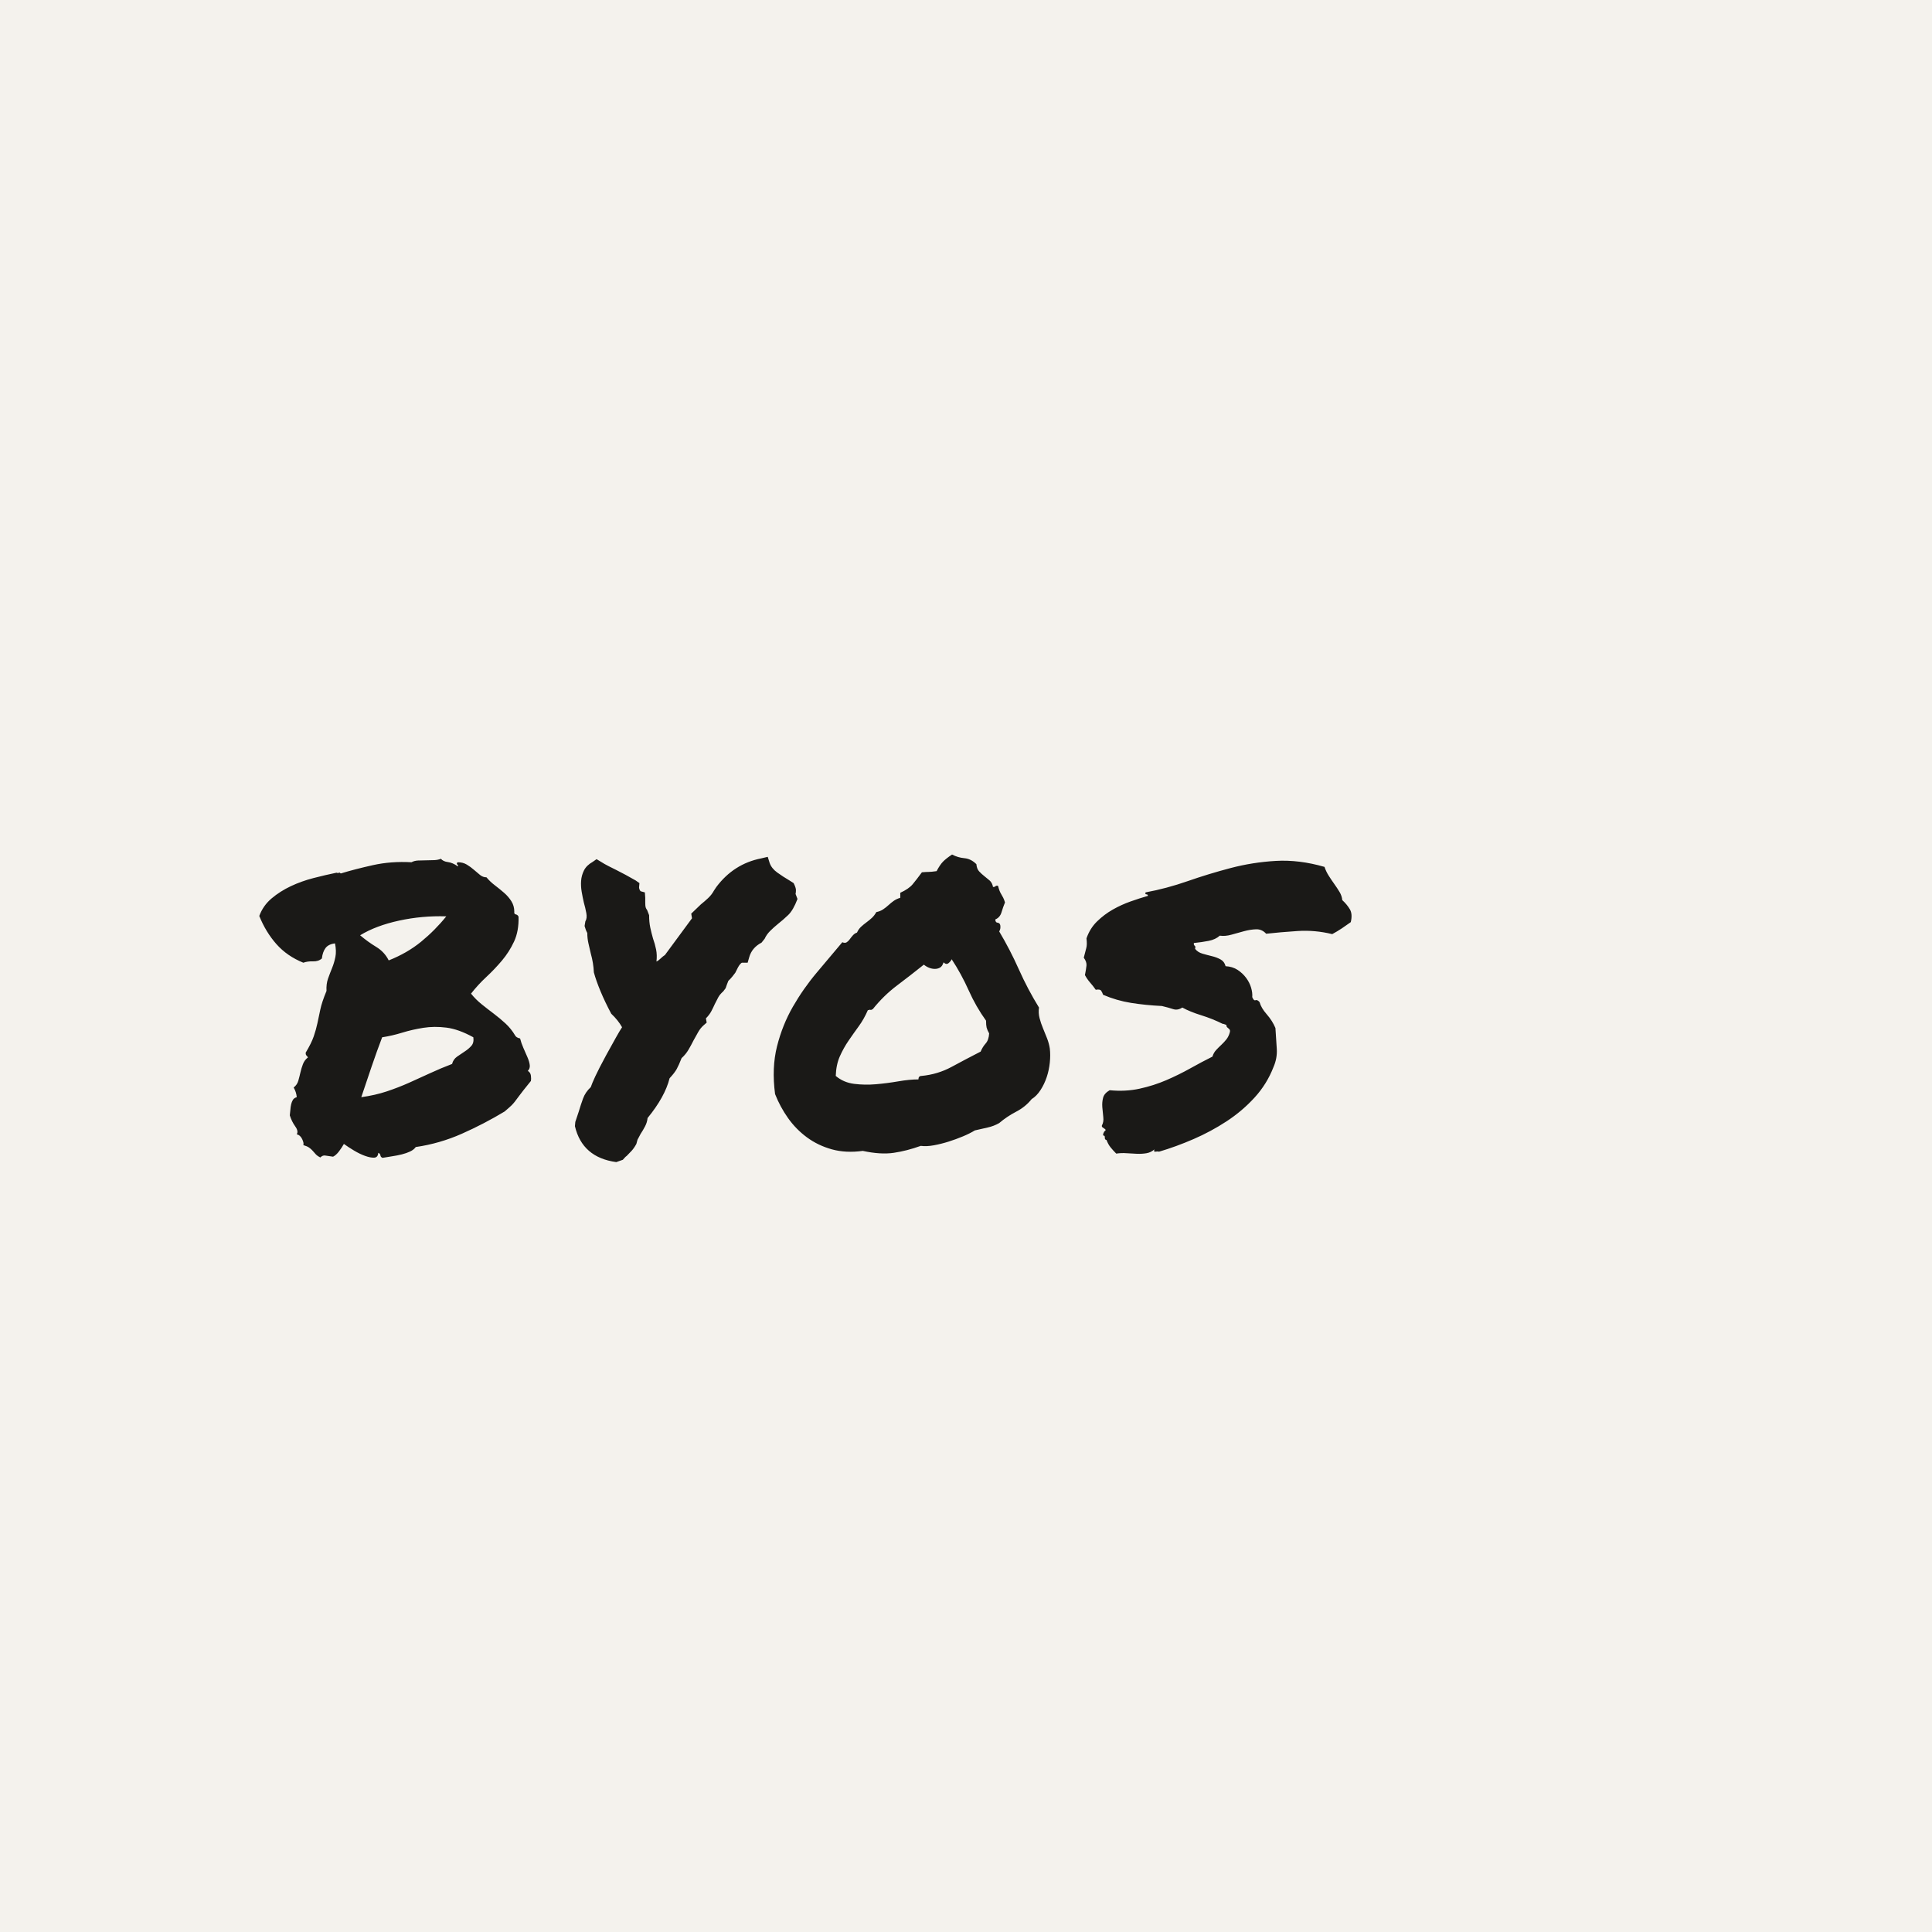
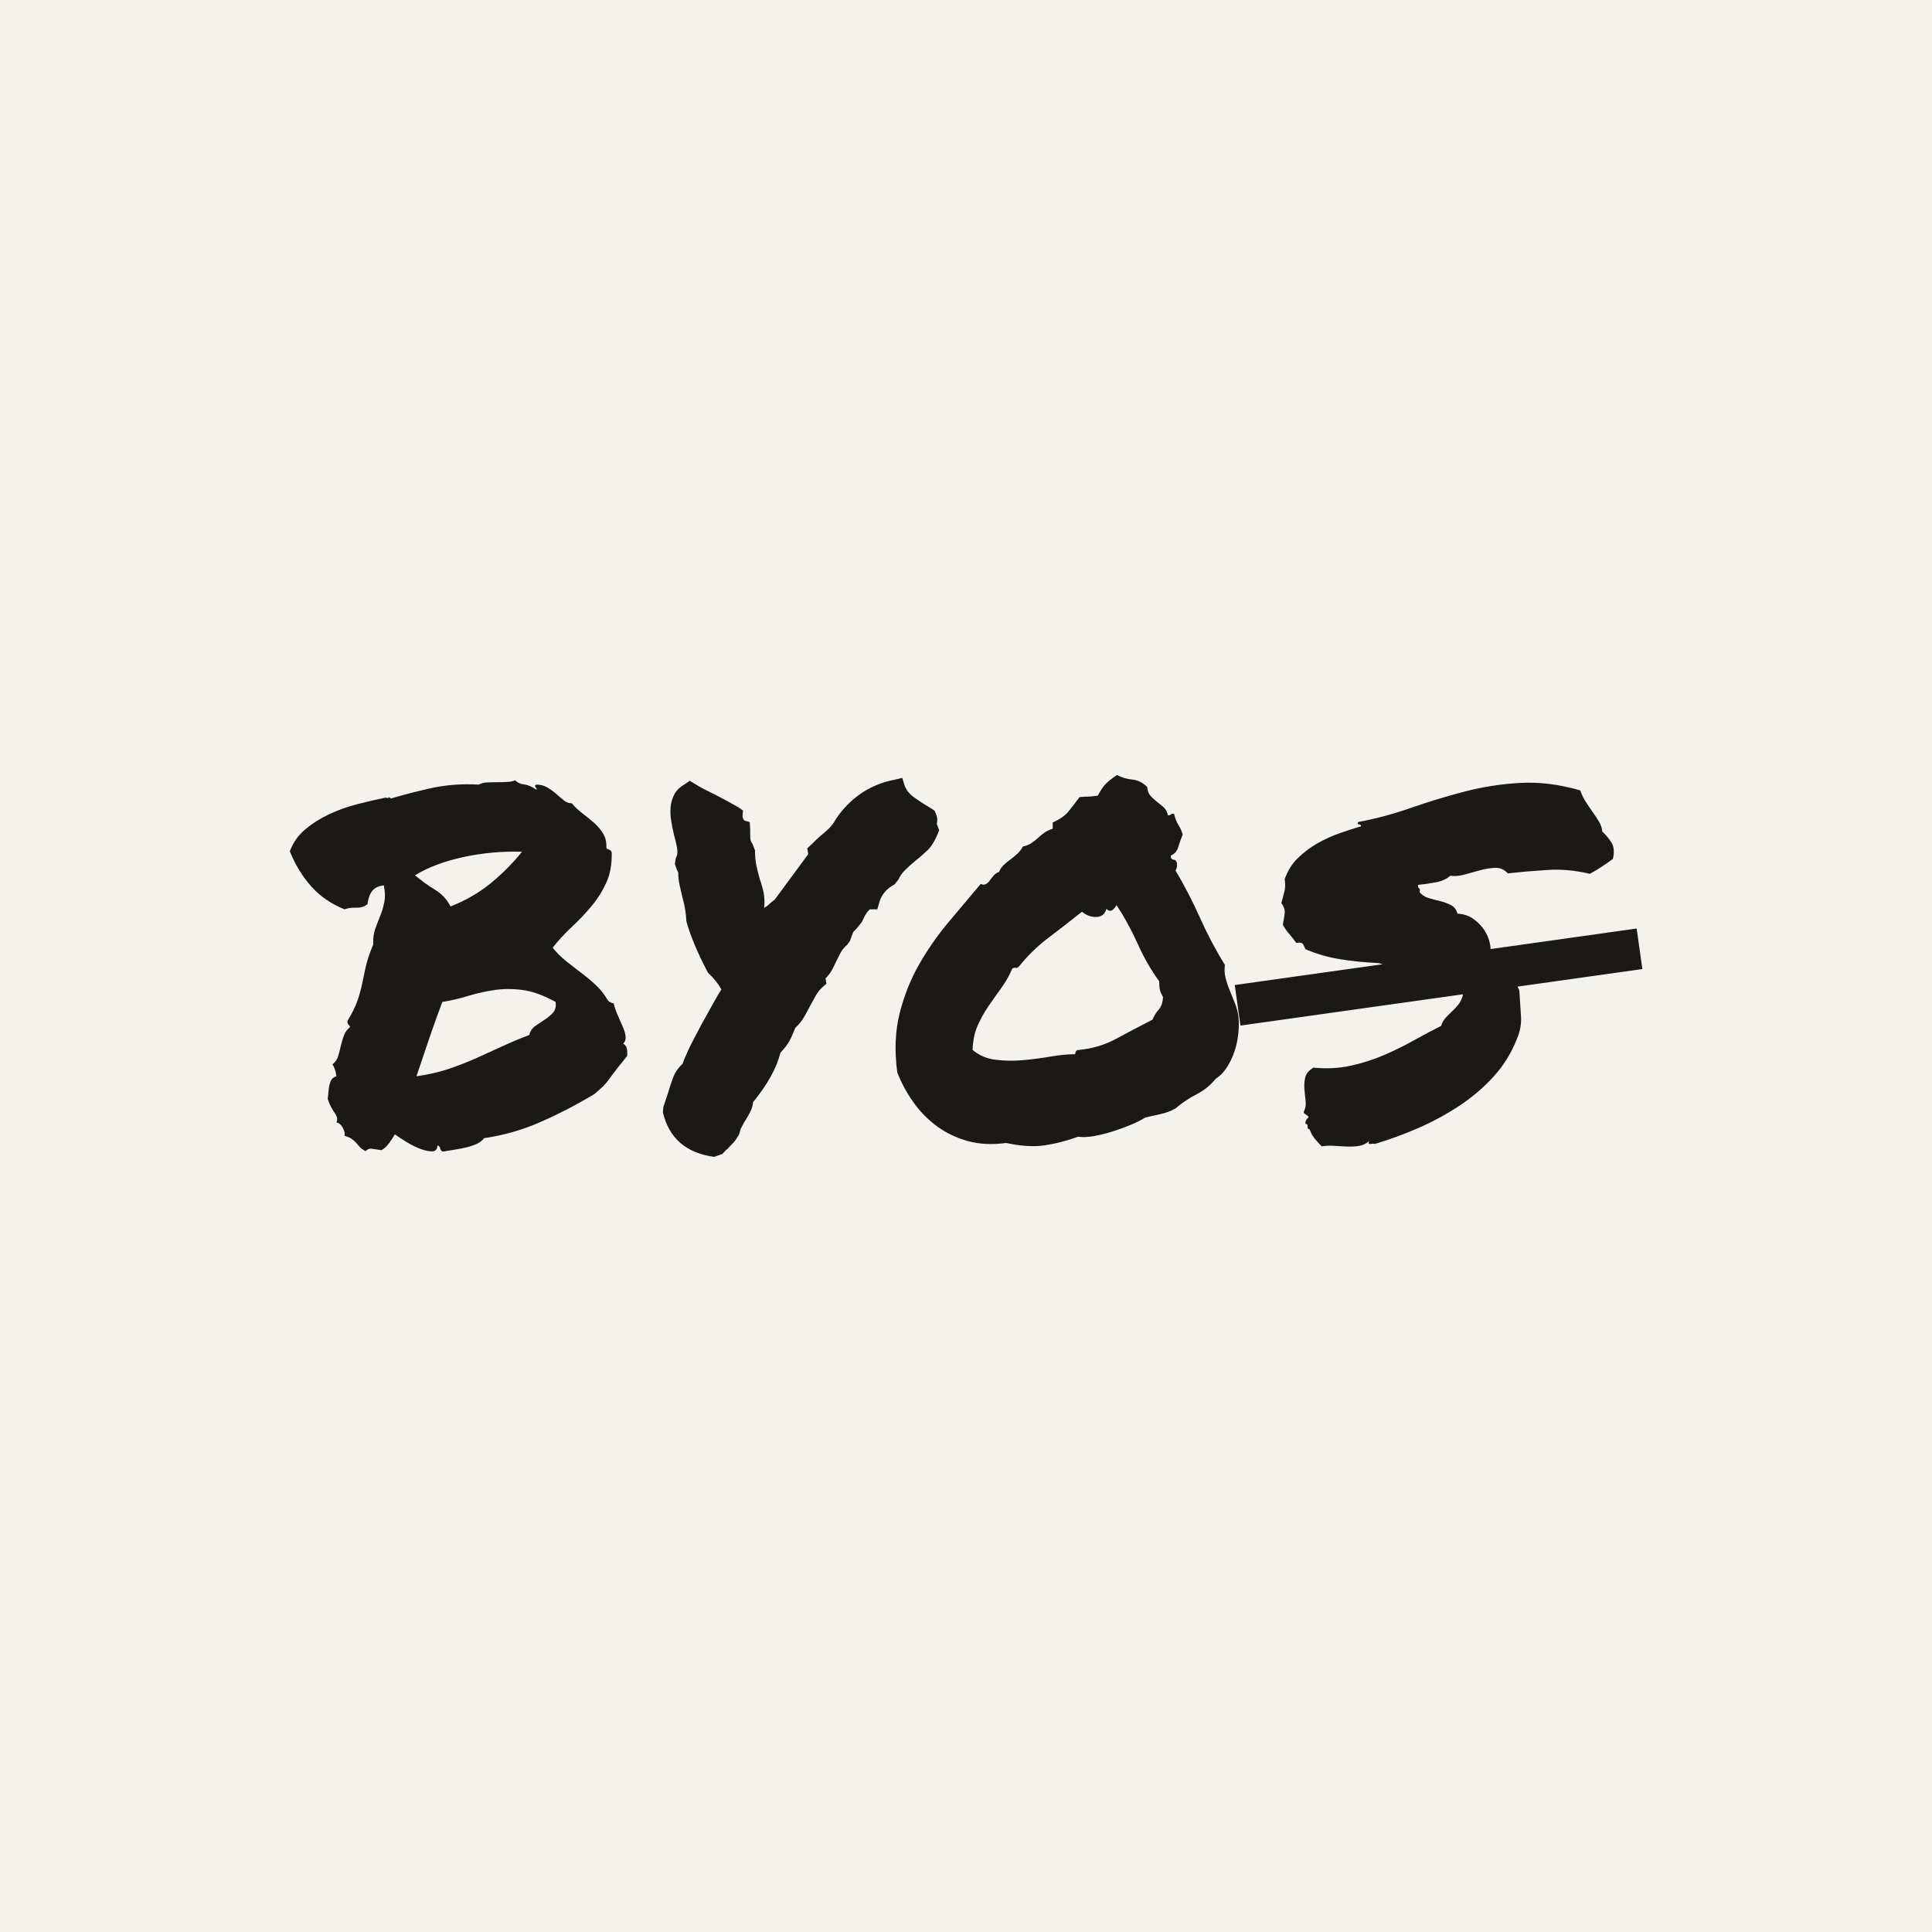
<svg xmlns="http://www.w3.org/2000/svg" viewBox="0 0 1000 1000" width="1000" height="1000" role="img" aria-label="BYOS">
  <rect width="1000" height="1000" fill="#F4F2ED" />
-   <path fill="#1A1917" transform="translate(140.4 594.9) scale(0.2)" d="M83 -483Q41 -500 13.5 -531.0Q-14 -562 -31 -604Q-21 -631 1.0 -649.5Q23 -668 50.5 -681.0Q78 -694 109.0 -702.0Q140 -710 169 -716Q175 -714 175.0 -716.0Q175 -718 180 -714Q216 -725 263.0 -735.5Q310 -746 363 -743Q370 -747 380.0 -747.5Q390 -748 401.0 -748.0Q412 -748 422.0 -748.5Q432 -749 439 -752Q445 -745 457.0 -743.5Q469 -742 482 -733Q486 -732 482.0 -736.5Q478 -741 483 -743Q496 -743 506.0 -737.0Q516 -731 524.5 -723.5Q533 -716 540.5 -710.0Q548 -704 557 -704Q566 -693 578.5 -683.5Q591 -674 602.5 -664.0Q614 -654 621.5 -642.0Q629 -630 629 -615Q628 -609 633.0 -608.0Q638 -607 640 -602Q641 -565 628.5 -538.0Q616 -511 597.0 -488.5Q578 -466 556.5 -446.0Q535 -426 517 -403Q529 -388 544.5 -375.5Q560 -363 576.0 -351.0Q592 -339 606.5 -325.5Q621 -312 631 -295Q634 -289 644 -287Q647 -275 652.5 -262.5Q658 -250 663.0 -238.5Q668 -227 669.0 -218.0Q670 -209 664 -203Q671 -199 672.0 -190.5Q673 -182 672 -177Q650 -150 642.0 -139.0Q634 -128 630.0 -123.0Q626 -118 622.0 -114.0Q618 -110 604 -98Q551 -66 493.5 -40.5Q436 -15 374 -6Q369 1 359.5 5.5Q350 10 338.0 13.0Q326 16 312.5 18.0Q299 20 288 22Q283 20 282.5 15.5Q282 11 277 9Q276 21 266.5 21.5Q257 22 243.0 17.0Q229 12 214.0 3.0Q199 -6 188 -14Q183 -5 175.5 5.0Q168 15 160 19Q146 17 139.5 16.0Q133 15 127 21Q119 17 115.0 12.5Q111 8 107.0 3.5Q103 -1 98.0 -4.5Q93 -8 83 -11Q85 -16 80.0 -26.5Q75 -37 66 -39Q71 -47 62.0 -59.5Q53 -72 48 -88Q49 -95 49.5 -102.5Q50 -110 51.5 -116.5Q53 -123 56.0 -128.0Q59 -133 66 -135Q65 -148 58 -160Q67 -167 70.0 -177.5Q73 -188 75.5 -199.0Q78 -210 82.0 -220.5Q86 -231 95 -238Q93 -241 91.0 -243.0Q89 -245 89 -250Q104 -275 110.0 -292.5Q116 -310 119.5 -326.5Q123 -343 127.0 -362.0Q131 -381 143 -410Q142 -428 147.0 -442.0Q152 -456 157.5 -469.5Q163 -483 166.0 -498.0Q169 -513 165 -533Q148 -531 140.5 -521.0Q133 -511 131 -494Q122 -486 108.0 -486.5Q94 -487 83 -483ZM523 -290Q485 -311 453.5 -315.0Q422 -319 393.5 -314.5Q365 -310 339.0 -302.0Q313 -294 287 -290Q274 -256 260.0 -215.0Q246 -174 233 -135Q269 -140 299.0 -150.0Q329 -160 357.0 -172.5Q385 -185 412.0 -197.5Q439 -210 468 -221Q471 -233 481.0 -240.0Q491 -247 501.0 -253.5Q511 -260 518.0 -268.0Q525 -276 523 -290ZM453 -603Q391 -605 331.0 -592.0Q271 -579 230 -554Q250 -537 271.5 -524.0Q293 -511 304 -489Q352 -508 388.0 -537.5Q424 -567 453 -603ZM892.9 33Q804.9 21 785.9 -60L786.9 -71Q790.9 -83 795.9 -98Q800.9 -115 806.9 -131.5Q812.9 -148 826.9 -161Q829.9 -170 838.4 -188.5Q846.9 -207 866.9 -244Q882.9 -273 892.4 -290.0Q901.9 -307 907.9 -316Q897.9 -334 879.9 -351Q863.9 -381 852.4 -408.5Q840.9 -436 834.9 -458Q833.9 -482 826.9 -507Q823.9 -520 820.9 -533.0Q817.9 -546 817.9 -560Q813.9 -567 810.9 -578L812.9 -590Q817.9 -598 815.4 -611.5Q812.9 -625 808.9 -639Q805.9 -652 803.4 -666.5Q800.9 -681 801.9 -695.0Q802.9 -709 809.4 -722.0Q815.9 -735 831.9 -744L841.9 -751L851.9 -745Q862.9 -738 872.9 -733.0Q882.9 -728 892.9 -723Q904.9 -717 916.9 -710.5Q928.9 -704 942.9 -696L952.9 -689L951.9 -678Q951.9 -676 952.9 -673.0Q953.9 -670 955.9 -668L966.9 -665L967.9 -651V-639Q967.9 -630 968.9 -626.5Q969.9 -623 972.9 -619L977.9 -606Q977.9 -588 980.9 -574.0Q983.9 -560 987.9 -546Q992.9 -532 995.9 -517.5Q998.9 -503 996.9 -486Q1002.9 -489 1008.9 -495Q1010.9 -497 1013.4 -499.0Q1015.9 -501 1018.9 -503L1088.9 -598L1086.9 -610L1111.9 -634Q1121.9 -642 1130.9 -650.5Q1139.9 -659 1145.9 -670L1151.9 -679Q1196.9 -739 1267.9 -753L1284.9 -757L1289.9 -741Q1294.9 -727 1309.4 -716.5Q1323.9 -706 1340.9 -696L1351.9 -689Q1357.9 -677 1357.9 -671.0Q1357.9 -665 1356.9 -661L1361.9 -648Q1350.9 -619 1337.9 -606.5Q1324.9 -594 1310.9 -583Q1299.9 -574 1290.9 -565.0Q1281.9 -556 1276.9 -545L1268.9 -535Q1243.9 -522 1236.9 -497L1232.9 -483H1217.9Q1216.9 -483 1212.9 -478.5Q1208.9 -474 1200.9 -457Q1191.9 -445 1188.4 -441.5Q1184.9 -438 1182.9 -436Q1180.9 -431 1179.4 -427.0Q1177.9 -423 1175.9 -417L1169.9 -409Q1160.9 -401 1156.9 -393.5Q1152.9 -386 1147.9 -376Q1143.9 -367 1138.9 -357.5Q1133.9 -348 1124.9 -339L1126.9 -328L1118.9 -321Q1110.9 -314 1104.9 -303.5Q1098.9 -293 1092.9 -282Q1086.9 -270 1079.9 -258.0Q1072.9 -246 1061.9 -236Q1054.9 -218 1049.4 -208.0Q1043.9 -198 1030.9 -184Q1018.9 -136 973.9 -81Q972.9 -70 967.4 -59.5Q961.9 -49 955.9 -40Q953.9 -36 951.4 -31.5Q948.9 -27 947.9 -25L944.9 -14Q938.9 -3 932.4 4.0Q925.9 11 919.9 17Q916.9 19 914.4 22.0Q911.9 25 909.9 27ZM1530.9 4Q1486.9 10 1450.9 0.0Q1414.9 -10 1386.4 -31.0Q1357.9 -52 1337.4 -81.0Q1316.9 -110 1303.9 -143Q1294.9 -211 1308.9 -266.5Q1322.9 -322 1349.9 -369.0Q1376.9 -416 1411.4 -457.0Q1445.9 -498 1477.9 -536Q1484.9 -533 1489.4 -536.0Q1493.9 -539 1497.4 -544.0Q1500.9 -549 1505.4 -554.0Q1509.9 -559 1515.9 -561Q1519.9 -570 1526.4 -576.0Q1532.9 -582 1540.4 -587.5Q1547.9 -593 1554.4 -599.0Q1560.9 -605 1565.9 -614Q1575.9 -616 1583.4 -621.0Q1590.9 -626 1597.4 -632.0Q1603.9 -638 1610.9 -643.0Q1617.9 -648 1627.9 -651V-664Q1649.9 -674 1659.9 -686.0Q1669.9 -698 1683.9 -717Q1694.9 -718 1701.4 -718.0Q1707.9 -718 1721.9 -720Q1730.9 -737 1738.9 -745.0Q1746.9 -753 1761.9 -763Q1776.9 -755 1793.9 -753.5Q1810.9 -752 1824.9 -738Q1825.9 -726 1831.9 -719.5Q1837.9 -713 1844.9 -707.5Q1851.9 -702 1858.9 -696.0Q1865.9 -690 1867.9 -679Q1872.9 -679 1874.4 -681.0Q1875.9 -683 1880.9 -682Q1882.9 -674 1884.9 -669.0Q1886.9 -664 1889.4 -660.0Q1891.9 -656 1894.4 -651.0Q1896.9 -646 1898.9 -639Q1893.9 -627 1889.9 -613.5Q1885.9 -600 1873.9 -595Q1873.9 -587 1879.9 -586.5Q1885.9 -586 1886.9 -579Q1887.9 -570 1883.9 -564Q1911.9 -517 1934.9 -465.5Q1957.9 -414 1986.9 -367Q1984.9 -353 1988.4 -339.5Q1991.9 -326 1997.4 -313.0Q2002.9 -300 2007.9 -287.0Q2012.9 -274 2014.9 -261Q2016.9 -244 2014.9 -224.5Q2012.9 -205 2006.9 -187.0Q2000.9 -169 1990.9 -153.5Q1980.9 -138 1967.9 -130Q1951.9 -110 1927.9 -97.5Q1903.9 -85 1883.9 -68Q1869.9 -60 1853.9 -56.5Q1837.9 -53 1820.9 -49Q1807.9 -41 1789.9 -33.5Q1771.9 -26 1752.9 -20.0Q1733.9 -14 1714.9 -10.5Q1695.9 -7 1680.9 -9Q1644.9 4 1610.9 9.0Q1576.9 14 1530.9 4ZM1543.9 -360Q1533.9 -337 1520.4 -318.5Q1506.9 -300 1493.9 -281.0Q1480.9 -262 1471.4 -240.5Q1461.9 -219 1460.9 -190Q1480.9 -173 1508.4 -169.5Q1535.9 -166 1564.9 -168.5Q1593.9 -171 1622.9 -176.0Q1651.9 -181 1674.9 -181Q1674.9 -190 1682.9 -190Q1724.9 -194 1760.9 -213.5Q1796.9 -233 1835.9 -253Q1840.9 -265 1848.9 -274.0Q1856.9 -283 1857.9 -300Q1852.9 -309 1851.4 -315.0Q1849.9 -321 1849.9 -333Q1823.9 -369 1804.9 -411.5Q1785.9 -454 1760.9 -492Q1758.9 -487 1752.9 -482.0Q1746.9 -477 1739.9 -484Q1736.9 -474 1730.9 -470.5Q1724.9 -467 1717.4 -467.0Q1709.9 -467 1702.4 -470.0Q1694.9 -473 1688.9 -478Q1653.9 -450 1619.4 -424.0Q1584.9 -398 1556.9 -363Q1551.9 -360 1550.9 -361.0Q1549.9 -362 1543.9 -360ZM2105.8 -451Q2108.8 -466 2109.8 -475.5Q2110.8 -485 2102.8 -496Q2106.8 -512 2109.3 -521.0Q2111.8 -530 2109.8 -546Q2118.8 -572 2137.3 -590.0Q2155.8 -608 2177.8 -620.5Q2199.8 -633 2223.8 -641.5Q2247.8 -650 2268.8 -656Q2268.8 -660 2264.8 -660.0Q2260.8 -660 2262.8 -665Q2316.8 -675 2371.3 -694.0Q2425.8 -713 2482.8 -728.0Q2539.8 -743 2599.8 -746.5Q2659.8 -750 2725.8 -731Q2729.8 -719 2736.8 -708.0Q2743.8 -697 2751.3 -686.5Q2758.8 -676 2764.8 -666.0Q2770.8 -656 2771.8 -645Q2783.8 -634 2791.3 -621.5Q2798.8 -609 2793.8 -588Q2782.8 -580 2770.8 -572.0Q2758.8 -564 2745.8 -557Q2700.8 -568 2655.8 -565.0Q2610.8 -562 2574.8 -558Q2563.8 -570 2548.8 -569.5Q2533.8 -569 2517.3 -564.5Q2500.8 -560 2484.8 -555.5Q2468.8 -551 2454.8 -553Q2443.8 -543 2425.8 -539.5Q2407.8 -536 2387.8 -534Q2386.8 -529 2389.8 -527.0Q2392.8 -525 2390.8 -519Q2397.8 -510 2409.8 -506.5Q2421.8 -503 2434.3 -500.0Q2446.8 -497 2456.8 -491.5Q2466.8 -486 2469.8 -474Q2487.8 -473 2500.8 -464.5Q2513.8 -456 2522.8 -444.0Q2531.8 -432 2535.8 -418.5Q2539.8 -405 2538.8 -394Q2542.8 -384 2547.3 -386.0Q2551.8 -388 2557.8 -381Q2561.8 -366 2576.3 -349.5Q2590.8 -333 2598.8 -314Q2600.8 -284 2602.3 -260.0Q2603.8 -236 2593.8 -213Q2576.8 -169 2544.8 -134.0Q2512.8 -99 2472.3 -72.5Q2431.8 -46 2386.8 -26.5Q2341.8 -7 2297.8 6Q2293.8 5 2288.3 6.0Q2282.8 7 2285.8 0Q2276.8 8 2265.3 10.0Q2253.8 12 2240.3 11.5Q2226.8 11 2213.3 10.0Q2199.8 9 2186.8 11Q2178.8 3 2172.3 -5.0Q2165.8 -13 2161.8 -24Q2156.8 -25 2157.3 -30.5Q2157.8 -36 2152.8 -36Q2152.8 -40 2153.8 -42.0Q2154.8 -44 2155.8 -46Q2159.8 -49 2159.3 -50.5Q2158.8 -52 2156.3 -53.5Q2153.8 -55 2151.3 -57.0Q2148.8 -59 2149.8 -62Q2154.8 -71 2153.3 -83.5Q2151.8 -96 2150.8 -109.0Q2149.8 -122 2152.8 -133.5Q2155.8 -145 2169.8 -153Q2210.8 -149 2247.3 -157.0Q2283.8 -165 2316.3 -179.0Q2348.8 -193 2378.3 -209.5Q2407.8 -226 2435.8 -240Q2438.8 -250 2445.3 -257.0Q2451.8 -264 2458.8 -270.5Q2465.8 -277 2471.8 -284.5Q2477.8 -292 2480.8 -303Q2481.8 -307 2480.8 -309.0Q2479.8 -311 2477.8 -312.5Q2475.8 -314 2473.8 -316.0Q2471.8 -318 2471.8 -322Q2468.8 -323 2466.3 -324.0Q2463.8 -325 2461.8 -325Q2435.8 -338 2406.8 -347.0Q2377.8 -356 2357.8 -367Q2345.8 -359 2333.8 -363.0Q2321.8 -367 2304.8 -371Q2262.8 -373 2225.3 -379.0Q2187.8 -385 2152.8 -400Q2150.8 -406 2147.8 -410.5Q2144.8 -415 2133.8 -413Q2126.8 -423 2119.3 -431.5Q2111.8 -440 2105.8 -451Z" />
+   <path fill="#1A1917" transform="translate(157.7 590.6) scale(0.2483)" d="M83 -483Q41 -500 13.5 -531Q-14 -562 -31 -604Q-21 -631 1 -649.5Q23 -668 50.5 -681Q78 -694 109 -702Q140 -710 169 -716Q175 -714 175 -716Q175 -718 180 -714Q216 -725 263 -735.5Q310 -746 363 -743Q370 -747 380 -747.5Q390 -748 401 -748Q412 -748 422 -748.5Q432 -749 439 -752Q445 -745 457 -743.5Q469 -742 482 -733Q486 -732 482 -736.5Q478 -741 483 -743Q496 -743 506 -737Q516 -731 524.5 -723.5Q533 -716 540.5 -710Q548 -704 557 -704Q566 -693 578.5 -683.5Q591 -674 602.5 -664Q614 -654 621.5 -642Q629 -630 629 -615Q628 -609 633 -608Q638 -607 640 -602Q641 -565 628.5 -538Q616 -511 597 -488.5Q578 -466 556.5 -446Q535 -426 517 -403Q529 -388 544.5 -375.5Q560 -363 576 -351Q592 -339 606.5 -325.5Q621 -312 631 -295Q634 -289 644 -287Q647 -275 652.5 -262.5Q658 -250 663 -238.5Q668 -227 669 -218Q670 -209 664 -203Q671 -199 672 -190.5Q673 -182 672 -177Q650 -150 642 -139Q634 -128 630 -123Q626 -118 622 -114Q618 -110 604 -98Q551 -66 493.5 -40.5Q436 -15 374 -6Q369 1 359.5 5.5Q350 10 338 13Q326 16 312.5 18Q299 20 288 22Q283 20 282.5 15.5Q282 11 277 9Q276 21 266.5 21.5Q257 22 243 17Q229 12 214 3Q199 -6 188 -14Q183 -5 175.5 5Q168 15 160 19Q146 17 139.5 16Q133 15 127 21Q119 17 115 12.5Q111 8 107 3.5Q103 -1 98 -4.5Q93 -8 83 -11Q85 -16 80 -26.5Q75 -37 66 -39Q71 -47 62 -59.5Q53 -72 48 -88Q49 -95 49.5 -102.5Q50 -110 51.5 -116.5Q53 -123 56 -128Q59 -133 66 -135Q65 -148 58 -160Q67 -167 70 -177.5Q73 -188 75.5 -199Q78 -210 82 -220.5Q86 -231 95 -238Q93 -241 91 -243Q89 -245 89 -250Q104 -275 110 -292.5Q116 -310 119.5 -326.5Q123 -343 127 -362Q131 -381 143 -410Q142 -428 147 -442Q152 -456 157.5 -469.5Q163 -483 166 -498Q169 -513 165 -533Q148 -531 140.5 -521Q133 -511 131 -494Q122 -486 108 -486.5Q94 -487 83 -483ZM523 -290Q485 -311 453.5 -315Q422 -319 393.5 -314.5Q365 -310 339 -302Q313 -294 287 -290Q274 -256 260 -215Q246 -174 233 -135Q269 -140 299 -150Q329 -160 357 -172.5Q385 -185 412 -197.5Q439 -210 468 -221Q471 -233 481 -240Q491 -247 501 -253.5Q511 -260 518 -268Q525 -276 523 -290ZM453 -603Q391 -605 331 -592Q271 -579 230 -554Q250 -537 271.5 -524Q293 -511 304 -489Q352 -508 388 -537.5Q424 -567 453 -603Z M853.7 33Q765.7 21 746.7 -60L747.7 -71Q751.7 -83 756.7 -98Q761.7 -115 767.7 -131.5Q773.7 -148 787.7 -161Q790.7 -170 799.2 -188.5Q807.7 -207 827.7 -244Q843.7 -273 853.2 -290Q862.7 -307 868.7 -316Q858.7 -334 840.7 -351Q824.7 -381 813.2 -408.5Q801.7 -436 795.7 -458Q794.7 -482 787.7 -507Q784.7 -520 781.7 -533Q778.7 -546 778.7 -560Q774.7 -567 771.7 -578L773.7 -590Q778.7 -598 776.2 -611.5Q773.7 -625 769.7 -639Q766.7 -652 764.2 -666.5Q761.7 -681 762.7 -695Q763.7 -709 770.2 -722Q776.7 -735 792.7 -744L802.7 -751L812.7 -745Q823.7 -738 833.7 -733Q843.7 -728 853.7 -723Q865.7 -717 877.7 -710.5Q889.7 -704 903.7 -696L913.7 -689L912.7 -678Q912.7 -676 913.7 -673Q914.7 -670 916.7 -668L927.7 -665L928.7 -651V-639Q928.7 -630 929.7 -626.5Q930.7 -623 933.7 -619L938.7 -606Q938.7 -588 941.7 -574Q944.7 -560 948.7 -546Q953.7 -532 956.7 -517.5Q959.7 -503 957.7 -486Q963.7 -489 969.7 -495Q971.7 -497 974.2 -499Q976.7 -501 979.7 -503L1049.7 -598L1047.7 -610L1072.7 -634Q1082.7 -642 1091.7 -650.5Q1100.7 -659 1106.7 -670L1112.7 -679Q1157.7 -739 1228.7 -753L1245.7 -757L1250.7 -741Q1255.7 -727 1270.2 -716.5Q1284.7 -706 1301.7 -696L1312.7 -689Q1318.7 -677 1318.7 -671Q1318.7 -665 1317.7 -661L1322.7 -648Q1311.7 -619 1298.7 -606.5Q1285.7 -594 1271.7 -583Q1260.7 -574 1251.7 -565Q1242.7 -556 1237.7 -545L1229.7 -535Q1204.7 -522 1197.7 -497L1193.7 -483H1178.7Q1177.7 -483 1173.7 -478.5Q1169.7 -474 1161.7 -457Q1152.7 -445 1149.2 -441.5Q1145.7 -438 1143.7 -436Q1141.7 -431 1140.2 -427Q1138.7 -423 1136.7 -417L1130.7 -409Q1121.7 -401 1117.7 -393.5Q1113.7 -386 1108.7 -376Q1104.7 -367 1099.7 -357.5Q1094.7 -348 1085.7 -339L1087.7 -328L1079.7 -321Q1071.7 -314 1065.7 -303.5Q1059.7 -293 1053.7 -282Q1047.7 -270 1040.7 -258Q1033.7 -246 1022.7 -236Q1015.7 -218 1010.2 -208Q1004.7 -198 991.7 -184Q979.7 -136 934.7 -81Q933.7 -70 928.2 -59.5Q922.7 -49 916.7 -40Q914.7 -36 912.2 -31.5Q909.7 -27 908.7 -25L905.7 -14Q899.7 -3 893.2 4Q886.7 11 880.7 17Q877.7 19 875.2 22Q872.7 25 870.7 27Z M1462.3 4Q1418.3 10 1382.3 0Q1346.3 -10 1317.8 -31Q1289.3 -52 1268.8 -81Q1248.3 -110 1235.3 -143Q1226.3 -211 1240.3 -266.5Q1254.3 -322 1281.3 -369Q1308.3 -416 1342.8 -457Q1377.3 -498 1409.3 -536Q1416.3 -533 1420.8 -536Q1425.3 -539 1428.8 -544Q1432.3 -549 1436.8 -554Q1441.3 -559 1447.3 -561Q1451.3 -570 1457.8 -576Q1464.3 -582 1471.8 -587.5Q1479.3 -593 1485.8 -599Q1492.3 -605 1497.3 -614Q1507.3 -616 1514.8 -621Q1522.3 -626 1528.8 -632Q1535.3 -638 1542.3 -643Q1549.3 -648 1559.3 -651V-664Q1581.3 -674 1591.3 -686Q1601.3 -698 1615.3 -717Q1626.3 -718 1632.8 -718Q1639.3 -718 1653.3 -720Q1662.3 -737 1670.3 -745Q1678.3 -753 1693.3 -763Q1708.3 -755 1725.3 -753.5Q1742.3 -752 1756.3 -738Q1757.3 -726 1763.3 -719.5Q1769.3 -713 1776.3 -707.5Q1783.3 -702 1790.3 -696Q1797.3 -690 1799.3 -679Q1804.3 -679 1805.8 -681Q1807.3 -683 1812.3 -682Q1814.3 -674 1816.3 -669Q1818.3 -664 1820.8 -660Q1823.3 -656 1825.8 -651Q1828.3 -646 1830.3 -639Q1825.3 -627 1821.3 -613.5Q1817.3 -600 1805.3 -595Q1805.3 -587 1811.3 -586.5Q1817.3 -586 1818.3 -579Q1819.3 -570 1815.3 -564Q1843.3 -517 1866.3 -465.5Q1889.3 -414 1918.3 -367Q1916.3 -353 1919.8 -339.5Q1923.3 -326 1928.8 -313Q1934.3 -300 1939.3 -287Q1944.3 -274 1946.3 -261Q1948.3 -244 1946.3 -224.5Q1944.3 -205 1938.3 -187Q1932.3 -169 1922.3 -153.5Q1912.3 -138 1899.3 -130Q1883.3 -110 1859.3 -97.5Q1835.3 -85 1815.3 -68Q1801.3 -60 1785.3 -56.5Q1769.3 -53 1752.3 -49Q1739.3 -41 1721.3 -33.5Q1703.3 -26 1684.3 -20Q1665.3 -14 1646.3 -10.5Q1627.3 -7 1612.3 -9Q1576.3 4 1542.3 9Q1508.3 14 1462.3 4ZM1475.3 -360Q1465.3 -337 1451.8 -318.5Q1438.3 -300 1425.3 -281Q1412.3 -262 1402.8 -240.5Q1393.3 -219 1392.3 -190Q1412.3 -173 1439.8 -169.5Q1467.3 -166 1496.3 -168.5Q1525.3 -171 1554.3 -176Q1583.3 -181 1606.3 -181Q1606.3 -190 1614.3 -190Q1656.3 -194 1692.3 -213.5Q1728.3 -233 1767.3 -253Q1772.3 -265 1780.3 -274Q1788.3 -283 1789.3 -300Q1784.3 -309 1782.8 -315Q1781.3 -321 1781.3 -333Q1755.3 -369 1736.3 -411.5Q1717.3 -454 1692.3 -492Q1690.3 -487 1684.3 -482Q1678.3 -477 1671.3 -484Q1668.3 -474 1662.3 -470.5Q1656.3 -467 1648.8 -467Q1641.3 -467 1633.8 -470Q1626.3 -473 1620.3 -478Q1585.3 -450 1550.8 -424Q1516.3 -398 1488.3 -363Q1483.3 -360 1482.3 -361Q1481.3 -362 1475.3 -360Z M2039 -451Q2042 -466 2043 -475.5Q2044 -485 2036 -496Q2040 -512 2042.5 -521Q2045 -530 2043 -546Q2052 -572 2070.5 -590Q2089 -608 2111 -620.5Q2133 -633 2157 -641.5Q2181 -650 2202 -656Q2202 -660 2198 -660Q2194 -660 2196 -665Q2250 -675 2304.5 -694Q2359 -713 2416 -728Q2473 -743 2533 -746.5Q2593 -750 2659 -731Q2663 -719 2670 -708Q2677 -697 2684.5 -686.5Q2692 -676 2698 -666Q2704 -656 2705 -645Q2717 -634 2724.5 -621.5Q2732 -609 2727 -588Q2716 -580 2704 -572Q2692 -564 2679 -557Q2634 -568 2589 -565Q2544 -562 2508 -558Q2497 -570 2482 -569.5Q2467 -569 2450.5 -564.5Q2434 -560 2418 -555.5Q2402 -551 2388 -553Q2377 -543 2359 -539.5Q2341 -536 2321 -534Q2320 -529 2323 -527Q2326 -525 2324 -519Q2331 -510 2343 -506.5Q2355 -503 2367.5 -500Q2380 -497 2390 -491.5Q2400 -486 2403 -474Q2421 -473 2434 -464.5Q2447 -456 2456 -444Q2465 -432 2469 -418.5Q2473 -405 2472 -394Q2476 -384 2480.5 -386Q2485 -388 2491 -381Q2495 -366 2509.5 -349.5Q2524 -333 2532 -314Q2534 -284 2535.5 -260Q2537 -236 2527 -213Q2510 -169 2478 -134Q2446 -99 2405.5 -72.5Q2365 -46 2320 -26.5Q2275 -7 2231 6Q2227 5 2221.5 6Q2216 7 2219 0Q2210 8 2198.5 10Q2187 12 2173.5 11.5Q2160 11 2146.5 10Q2133 9 2120 11Q2112 3 2105.5 -5Q2099 -13 2095 -24Q2090 -25 2090.5 -30.5Q2091 -36 2086 -36Q2086 -40 2087 -42Q2088 -44 2089 -46Q2093 -49 2092.5 -50.5Q2092 -52 2089.5 -53.5Q2087 -55 2084.5 -57Q2082 -59 2083 -62Q2088 -71 2086.5 -83.5Q2085 -96 2084 -109Q2083 -122 2086 -133.5Q2089 -145 2103 -153Q2144 -149 2180.5 -157Q2217 -165 2249.5 -179Q2282 -193 2311.5 -209.5Q2341 -226 2369 -240Q2372 -250 2378.5 -257Q2385 -264 2392 -270.5Q2399 -277 2405 -284.5Q2411 -292 2414 -303Q2415 -307 2414 -309Q2413 -311 2411 -312.5Q2409 -314 2407 -316Q2405 -318 2405 -322Q2402 -323 2399.5 -324Q2397 -325 2395 -325Q2369 -338 2340 -347Q2311 -356 2291 -367Q2279 -359 2267 -363Q2255 -367 2238 -371Q2196 -373 2158.5 -379Q2121 -385 2086 -400Q2084 -406 2081 -410.5Q2078 -415 2067 -413Q2060 -423 2052.5 -431.5Q2045 -440 2039 -451Z M1938.8 -325.2 L2776.6 -443.0 L2788.5 -358.5 L1950.7 -240.7 Z" />
</svg>
